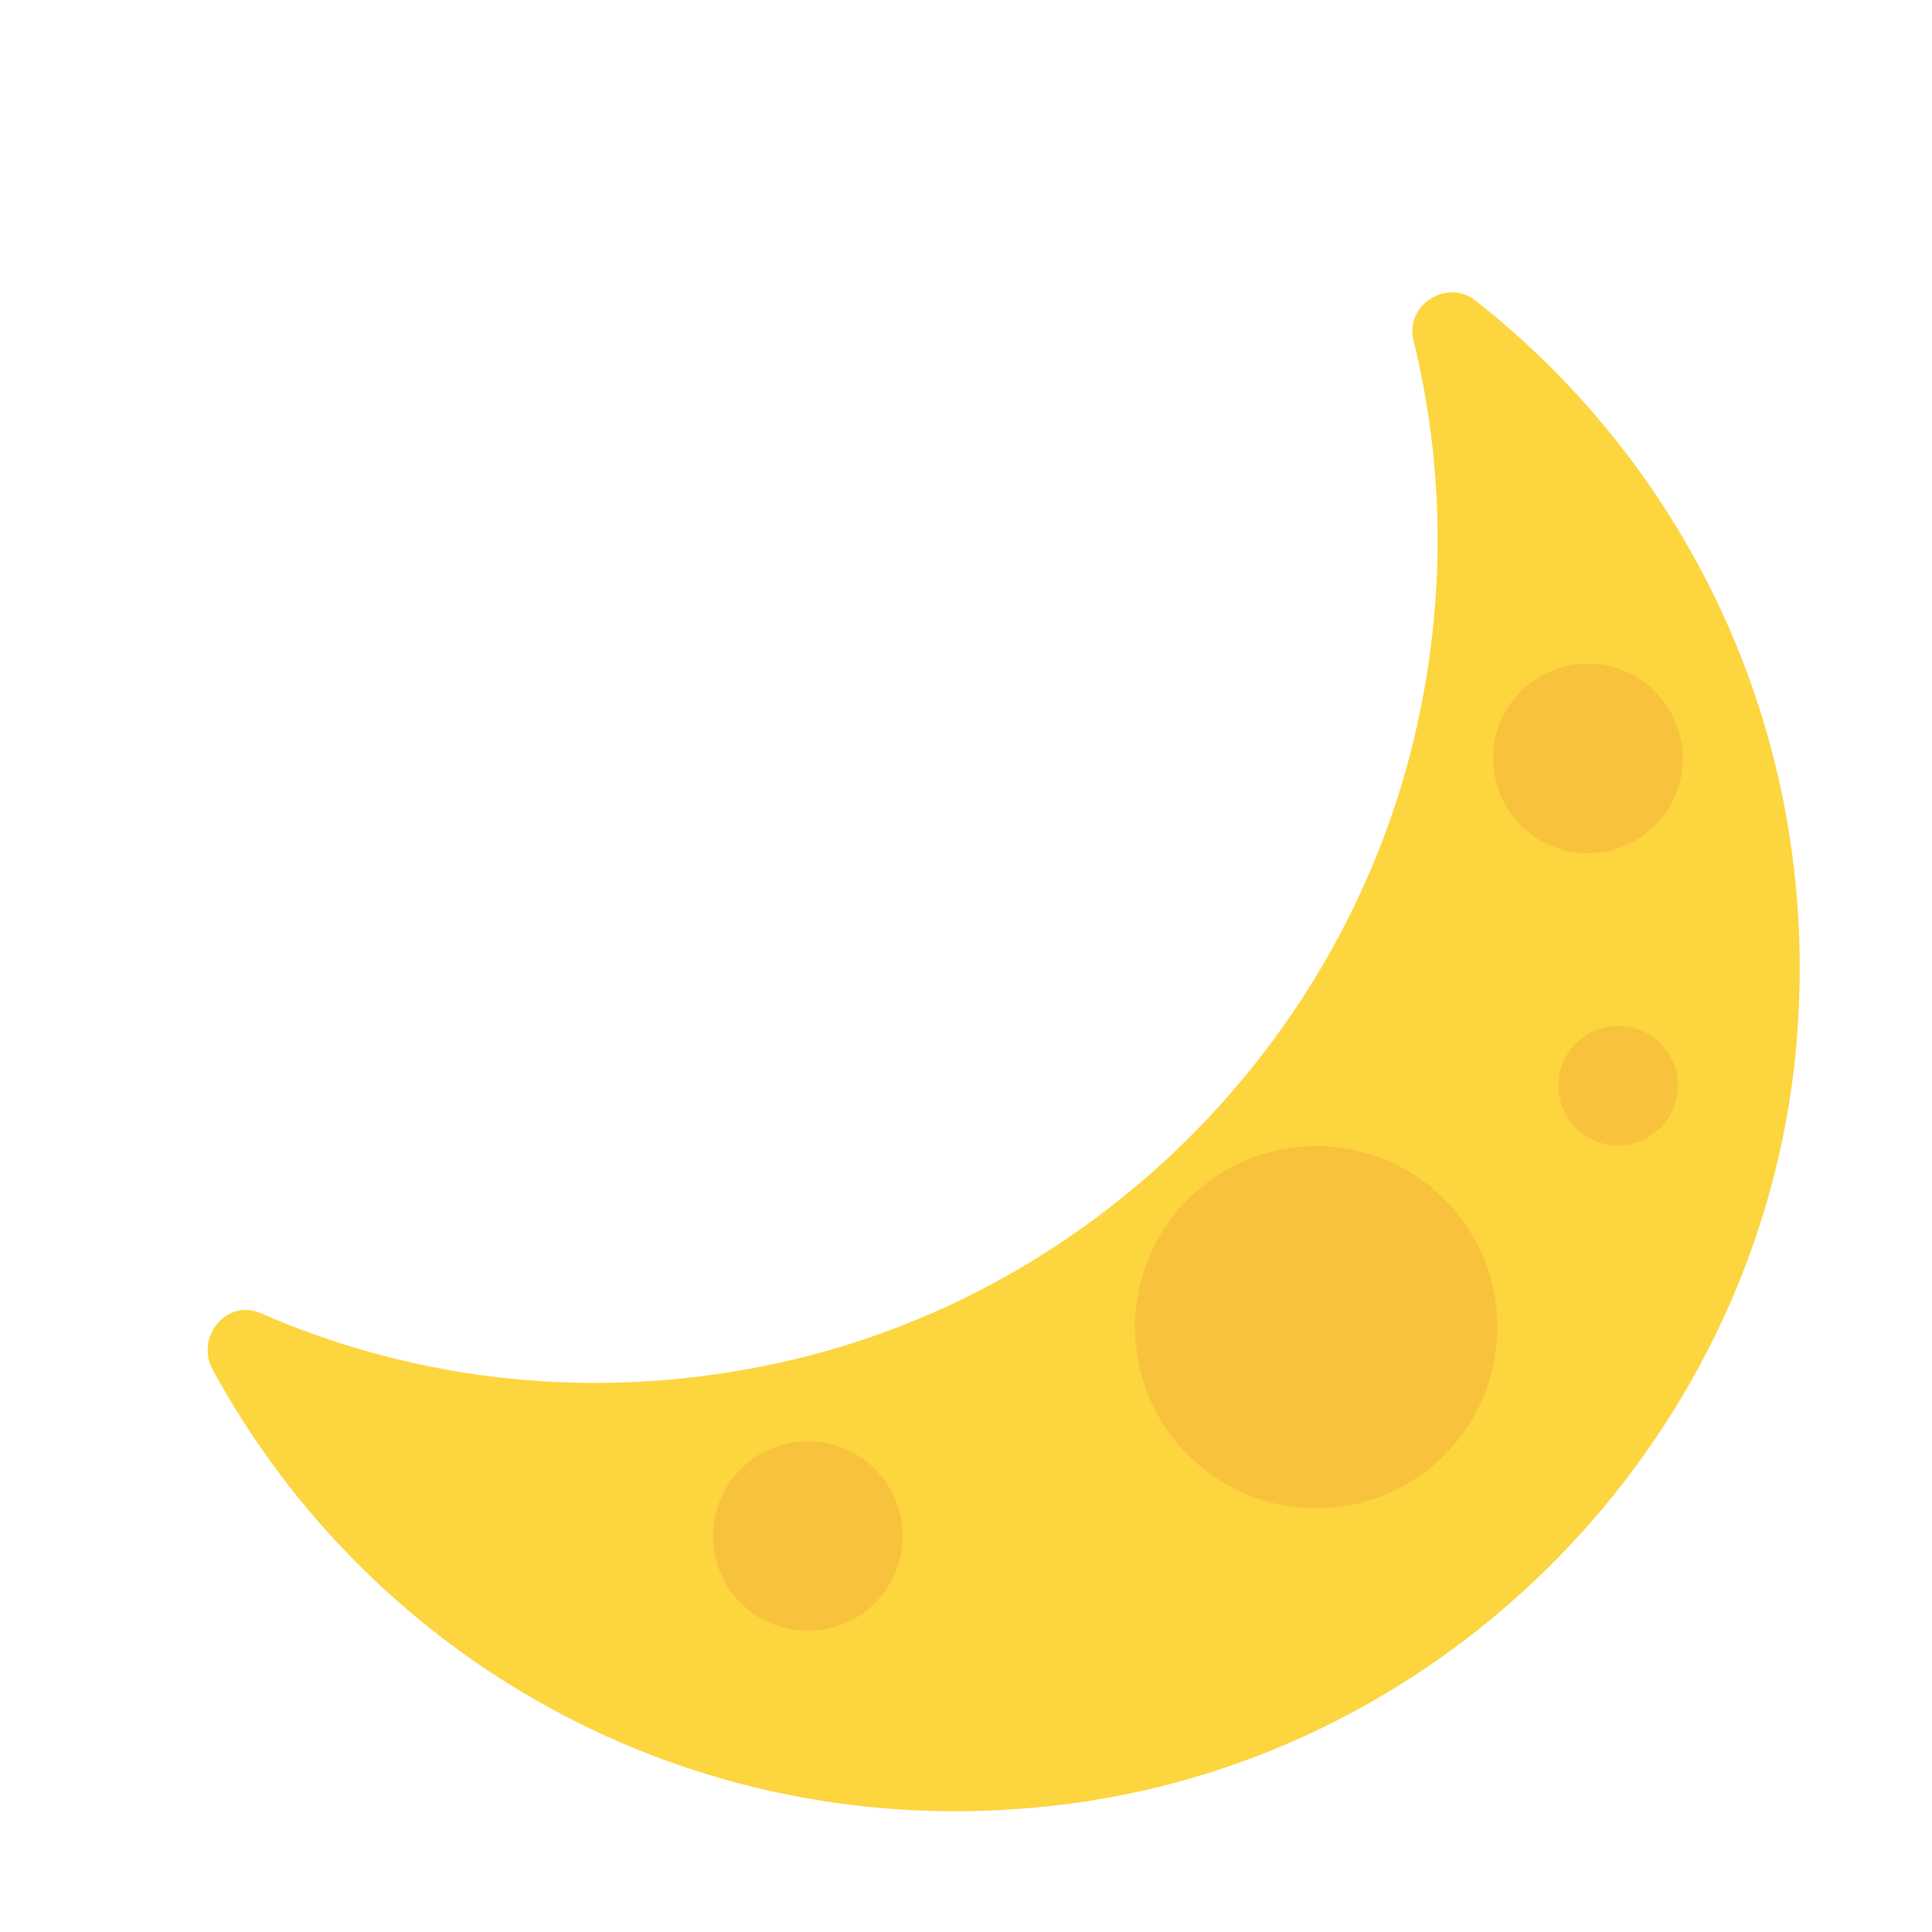
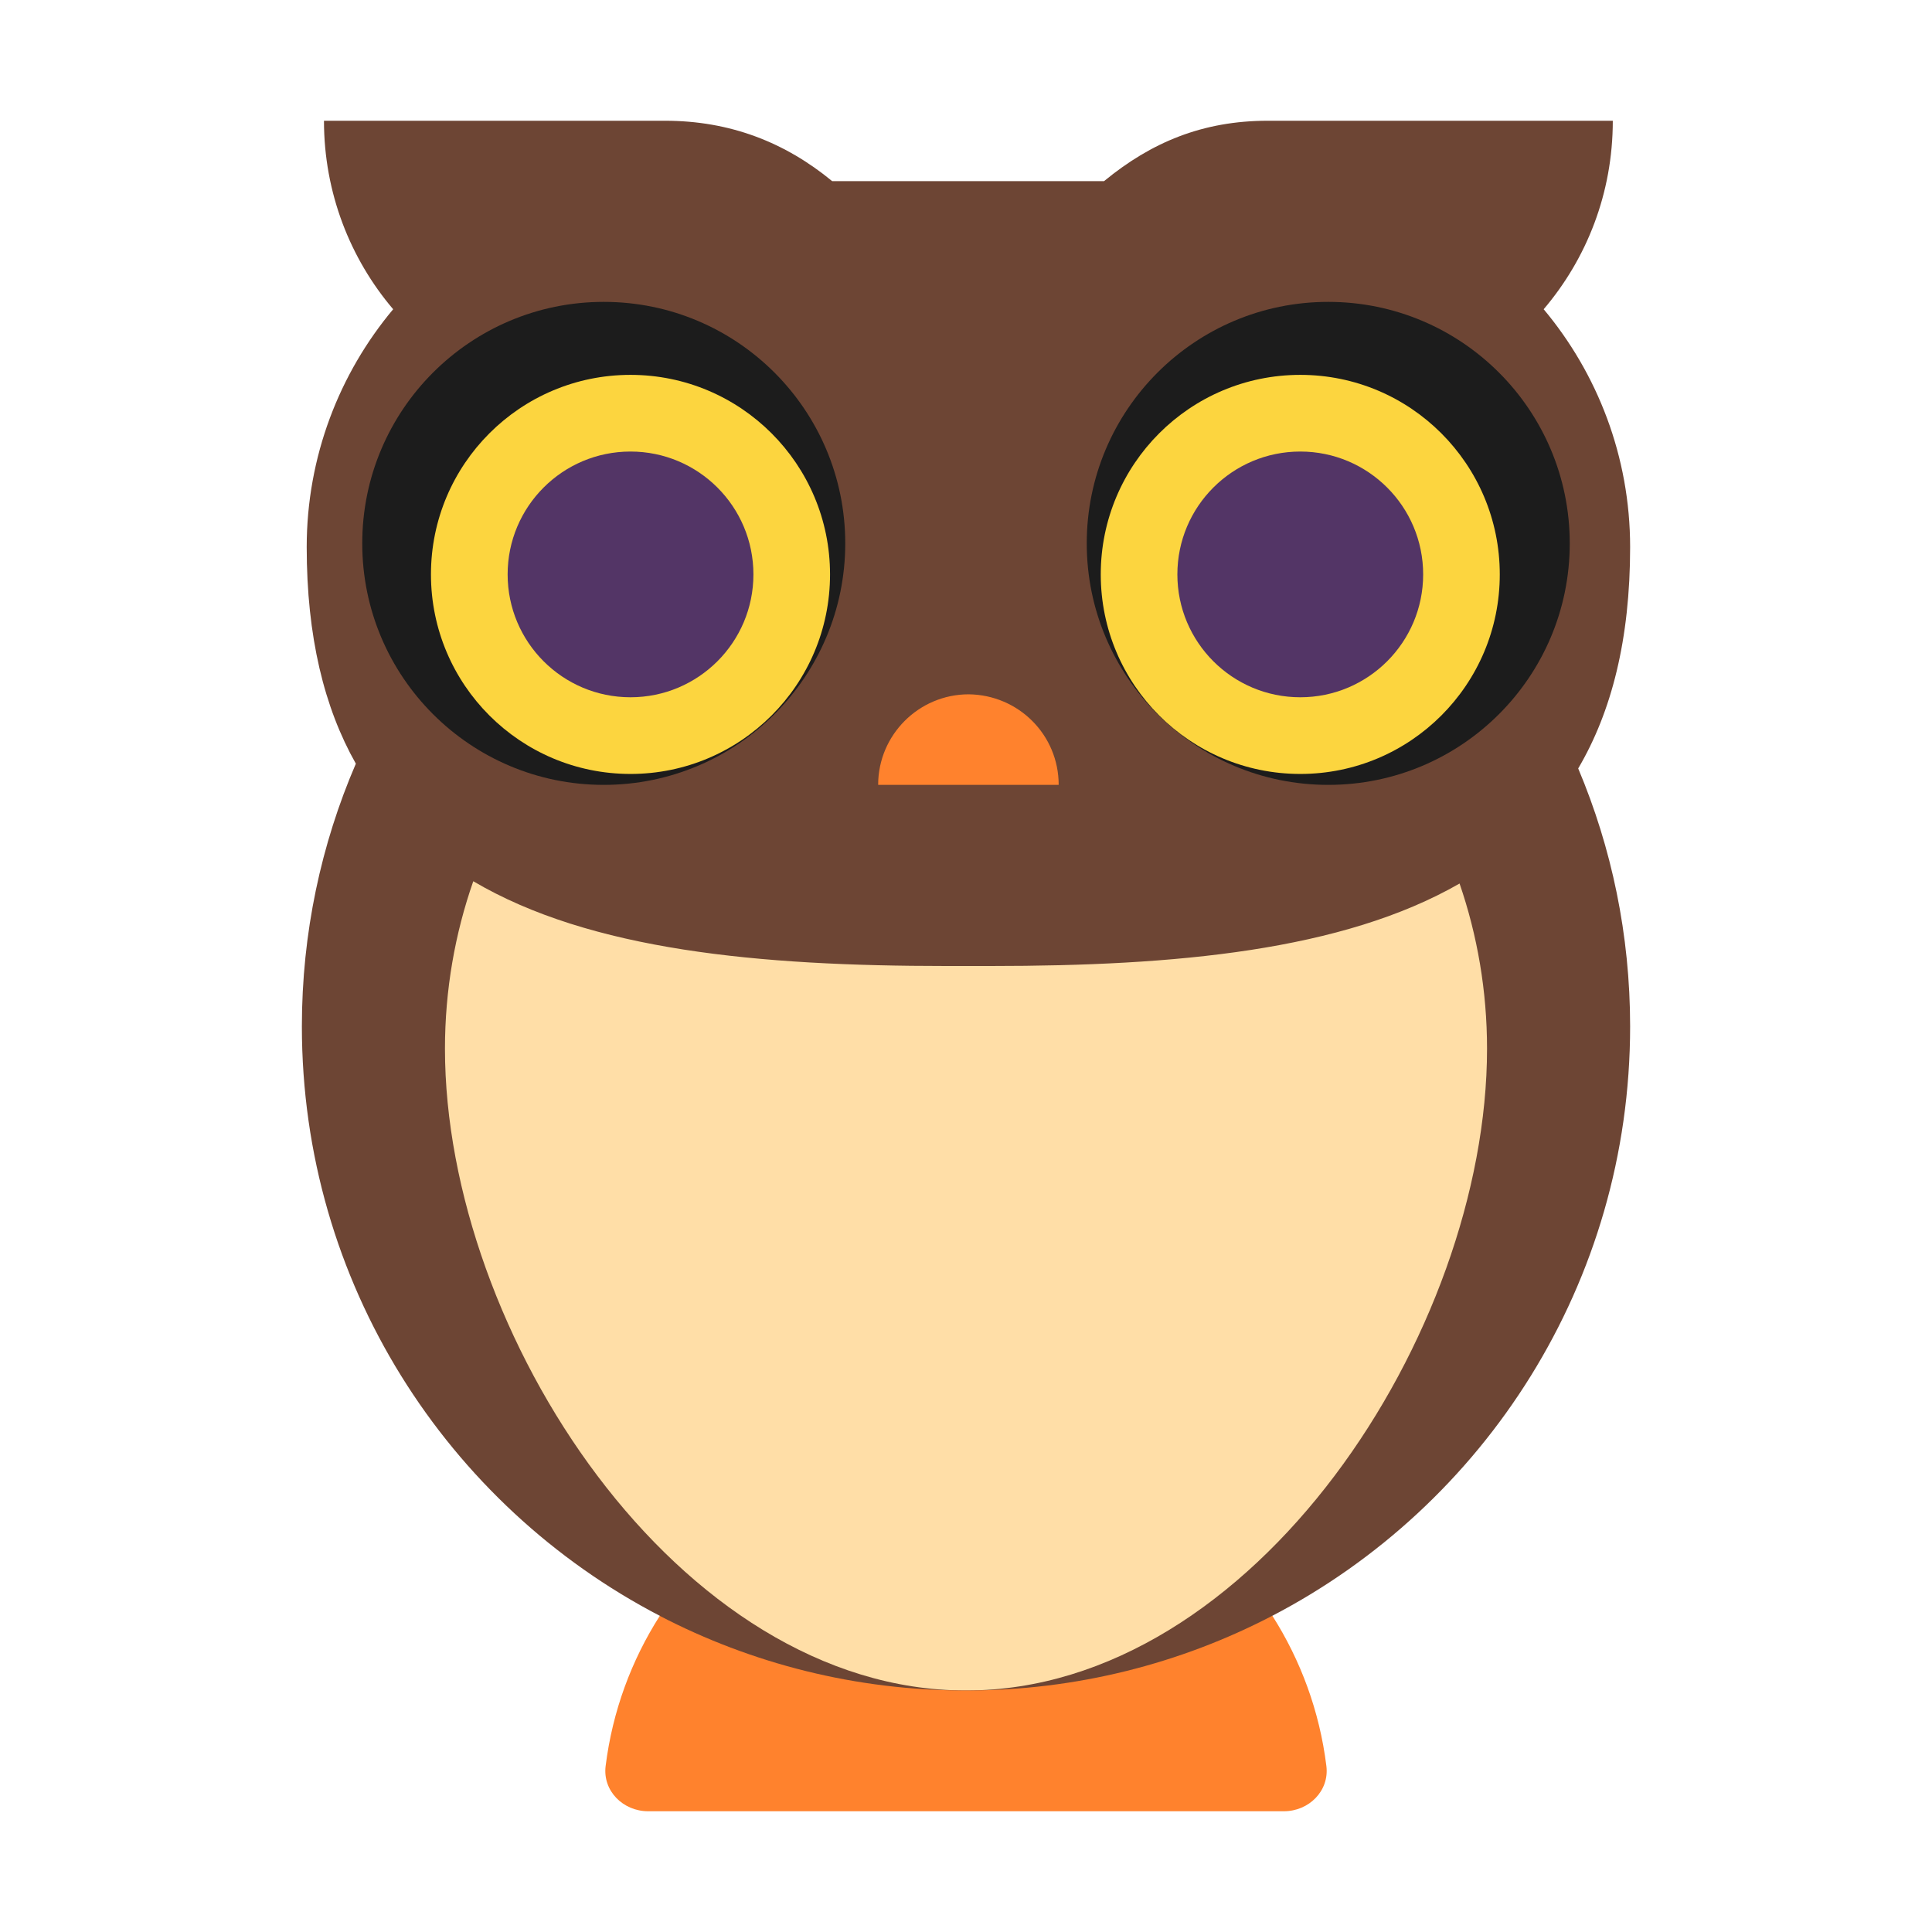
<svg xmlns="http://www.w3.org/2000/svg" width="32" height="32" viewBox="0 0 32 32" fill="none">
-   <path d="M23.411 5.632C23.911 7.672 23.971 9.892 23.431 12.192C22.171 17.522 17.791 21.702 12.411 22.672C9.501 23.202 6.731 22.802 4.321 21.752C3.761 21.502 3.231 22.142 3.521 22.682C6.171 27.562 11.631 30.682 17.741 29.872C23.971 29.042 28.961 23.962 29.711 17.722C30.311 12.542 28.111 7.862 24.431 4.972C23.961 4.612 23.271 5.052 23.411 5.632Z" fill="#FCD53F" />
-   <path d="M27.871 12.562C27.871 13.429 27.168 14.132 26.301 14.132C25.433 14.132 24.731 13.429 24.731 12.562C24.731 11.695 25.433 10.992 26.301 10.992C27.168 10.992 27.871 11.695 27.871 12.562ZM14.95 25.442C14.95 26.309 14.248 27.012 13.38 27.012C12.514 27.012 11.81 26.309 11.81 25.442C11.81 24.575 12.514 23.872 13.38 23.872C14.248 23.872 14.95 24.575 14.95 25.442ZM26.8 18.972C27.347 18.972 27.791 18.529 27.791 17.982C27.791 17.436 27.347 16.992 26.8 16.992C26.254 16.992 25.811 17.436 25.811 17.982C25.811 18.529 26.254 18.972 26.8 18.972ZM24.8 21.982C24.8 23.639 23.457 24.982 21.8 24.982C20.144 24.982 18.8 23.639 18.8 21.982C18.8 20.325 20.144 18.982 21.8 18.982C23.457 18.982 24.8 20.325 24.8 21.982Z" fill="#F9C23C" />
+   <path d="M26.713 2C26.713 3.204 26.279 4.286 25.568 5.122C26.457 6.184 27 7.561 27 9.061C27 10.59 26.693 11.789 26.14 12.728C26.694 14.042 27 15.485 27 17C27 21.248 24.592 24.934 21.067 26.766L21.188 28L15.959 28.531L10.809 28L10.932 26.765C7.407 24.933 5 21.247 5 17C5 15.454 5.319 13.983 5.894 12.649C5.37 11.722 5.08 10.547 5.08 9.061C5.08 7.561 5.623 6.184 6.512 5.122C5.801 4.286 5.366 3.194 5.366 2H11.015C12.092 2 13.002 2.357 13.783 3H18.287C19.068 2.357 19.921 2 20.998 2H26.713Z" fill="#6D4534" />
+   <path d="M7.839 14.596C9.779 15.741 12.574 16 15.67 16H16.41C19.471 16 22.238 15.747 24.175 14.634C24.47 15.492 24.63 16.413 24.63 17.37C24.63 22.064 20.77 28 16 28C11.23 28 7.37 22.064 7.37 17.37C7.37 16.399 7.535 15.466 7.839 14.596Z" fill="#FFDEA7" />
+   <path d="M14.545 13H17.535C17.535 12.173 16.872 11.51 16.045 11.5C15.218 11.5 14.545 12.173 14.545 13Z" fill="#FF822D" />
+   <path d="M16 28C17.83 28 19.556 27.553 21.074 26.762C21.543 27.499 21.857 28.344 21.969 29.251C22.02 29.663 21.679 30 21.265 30H10.735C10.321 30 9.98 29.663 10.031 29.252C10.144 28.345 10.458 27.5 10.928 26.764C12.446 27.553 14.171 28 16 28Z" fill="#FF822D" />
+   <path d="M14 9C14 11.209 12.209 13 10 13C7.791 13 6 11.209 6 9C6 6.791 7.791 5 10 5C12.209 5 14 6.791 14 9Z" fill="#1C1C1C" />
+   <path d="M26 9C26 11.209 24.209 13 22 13C19.791 13 18 11.209 18 9C18 6.791 19.791 5 22 5C24.209 5 26 6.791 26 9Z" fill="#1C1C1C" />
+   <path d="M13.748 9.514C13.748 11.339 12.268 12.819 10.443 12.819C8.618 12.819 7.138 11.339 7.138 9.514C7.138 7.689 8.618 6.209 10.443 6.209C12.268 6.209 13.748 7.689 13.748 9.514Z" fill="#FCD53F" />
+   <path d="M24.841 9.514C24.841 11.339 23.362 12.819 21.537 12.819C19.711 12.819 18.232 11.339 18.232 9.514C18.232 7.689 19.711 6.209 21.537 6.209C23.362 6.209 24.841 7.689 24.841 9.514Z" fill="#FCD53F" />
+   <path d="M12.479 9.514C12.479 10.638 11.567 11.549 10.443 11.549C9.319 11.549 8.408 10.638 8.408 9.514C8.408 8.39 9.319 7.479 10.443 7.479C11.567 7.479 12.479 8.39 12.479 9.514Z" fill="#533566" />
+   <path d="M23.572 9.514C23.572 10.638 22.66 11.549 21.537 11.549C20.412 11.549 19.501 10.638 19.501 9.514C19.501 8.39 20.412 7.479 21.537 7.479C22.66 7.479 23.572 8.39 23.572 9.514Z" fill="#533566" />
</svg>
